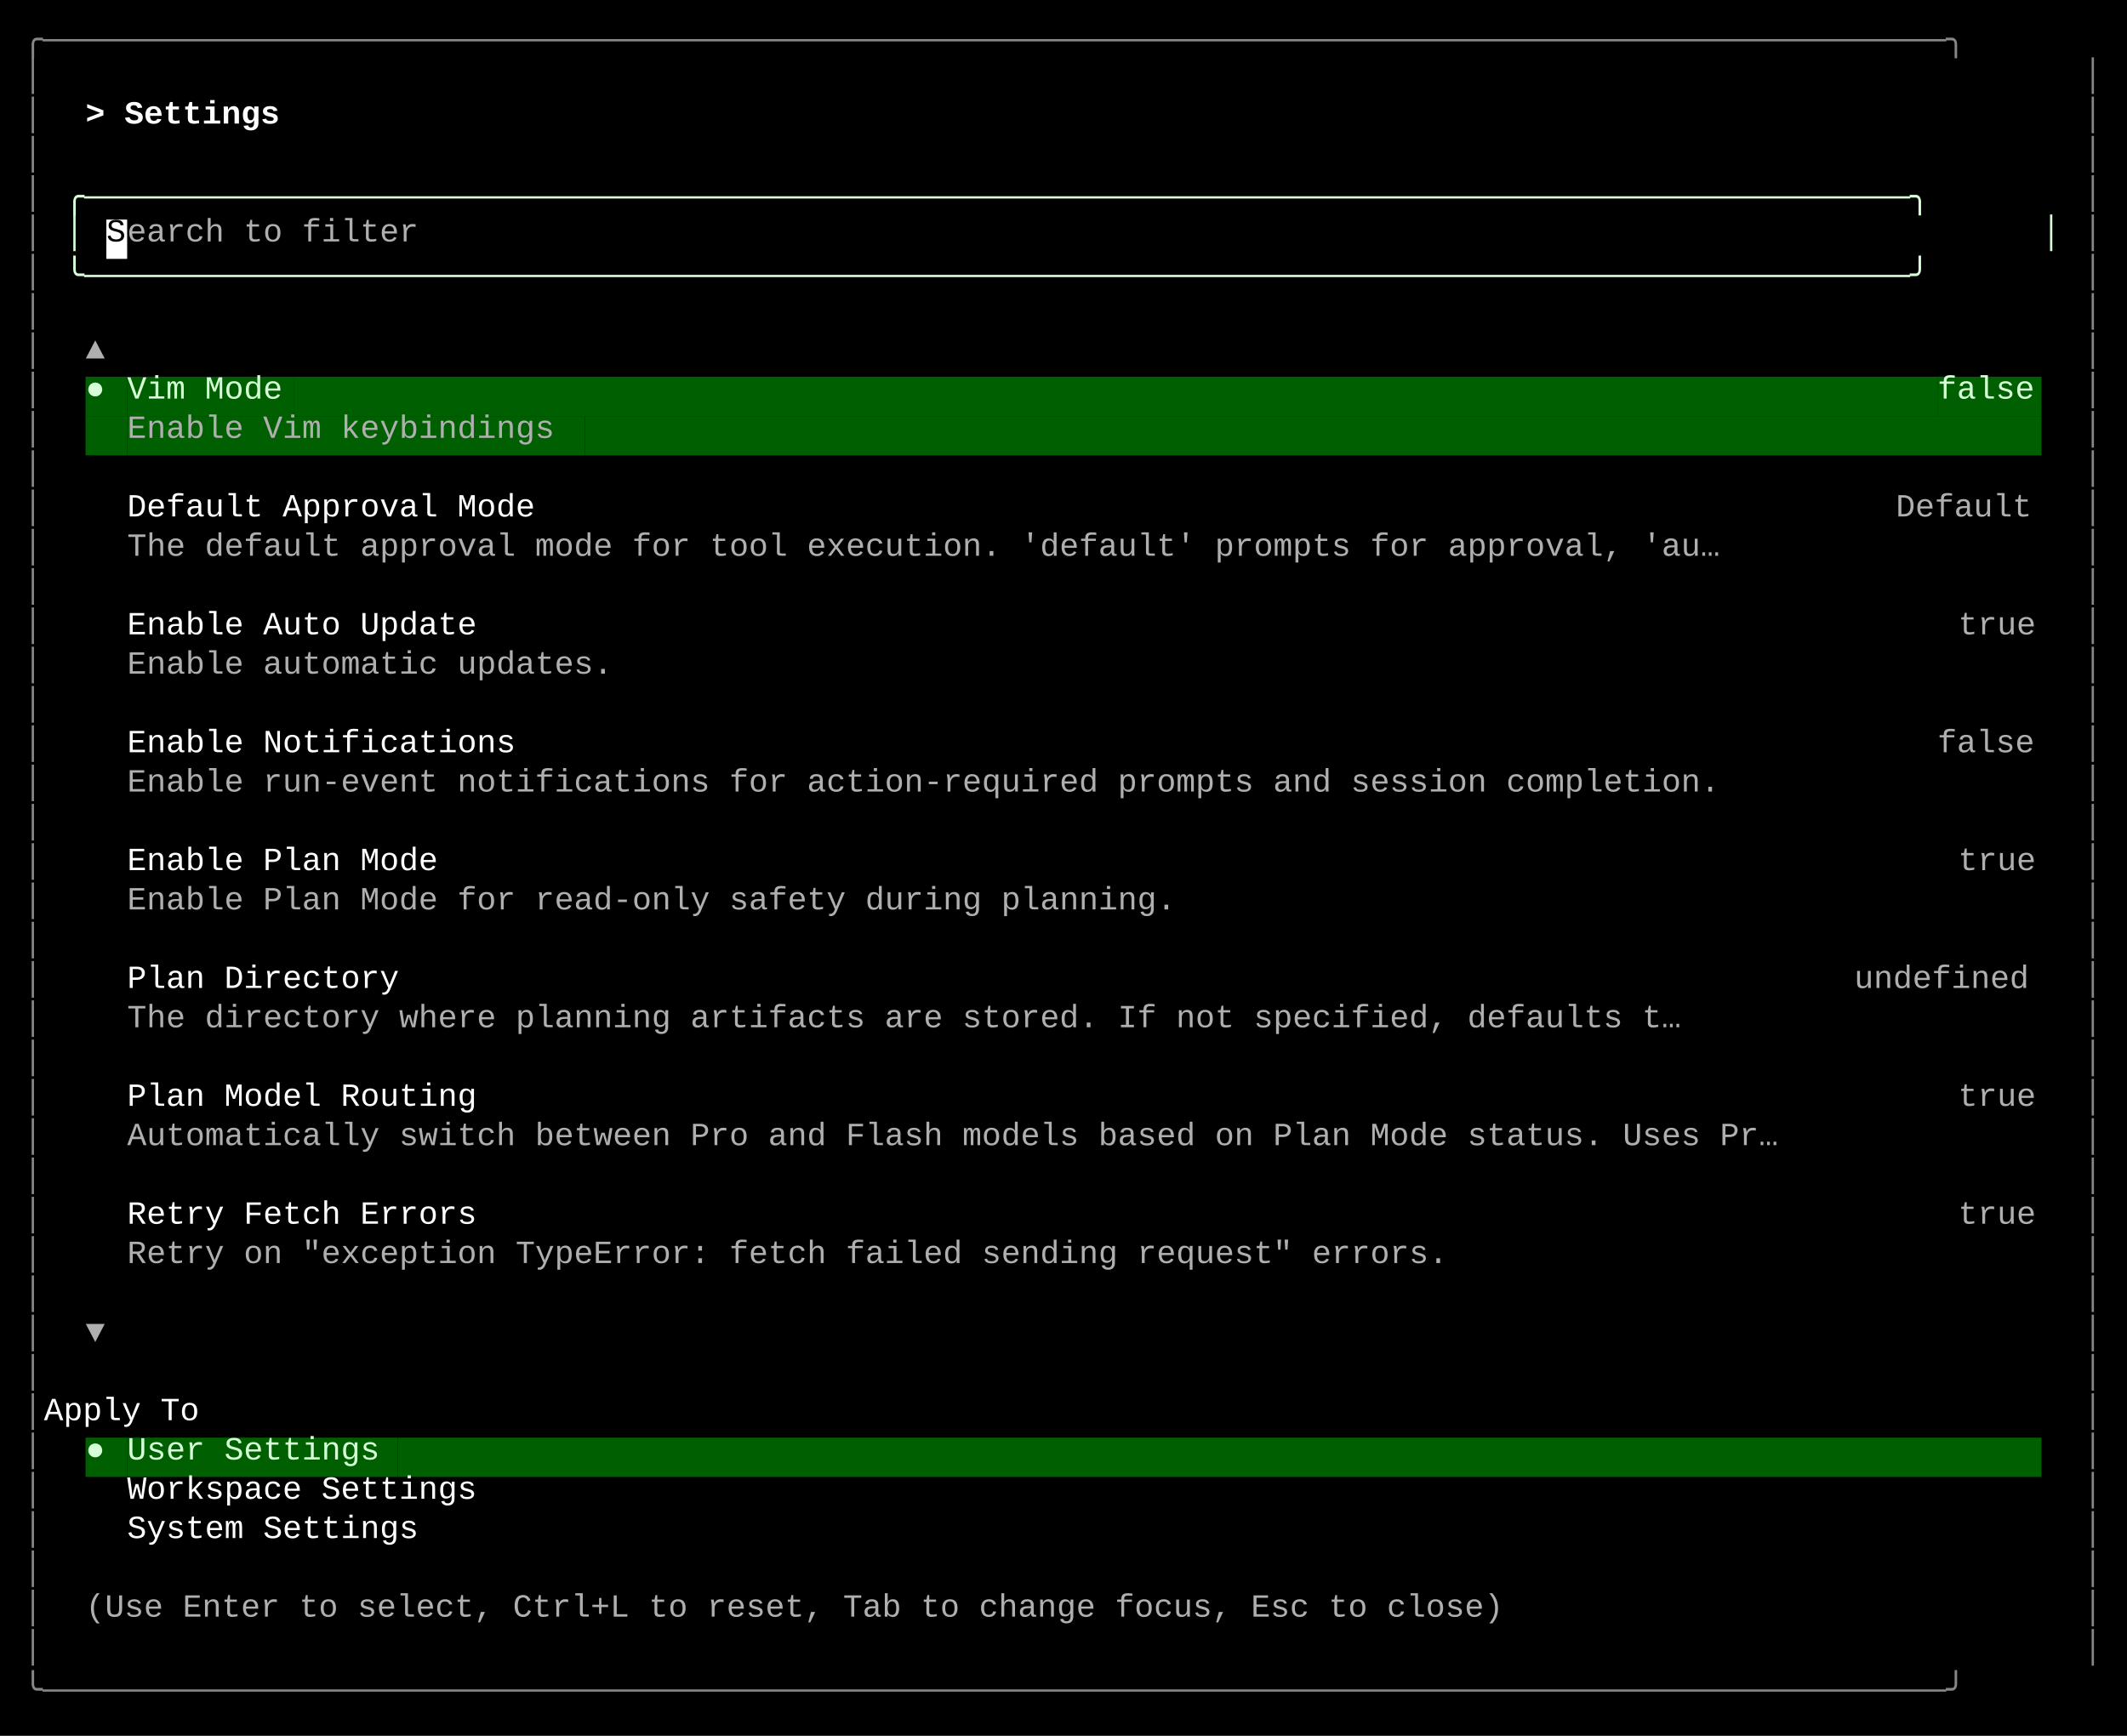
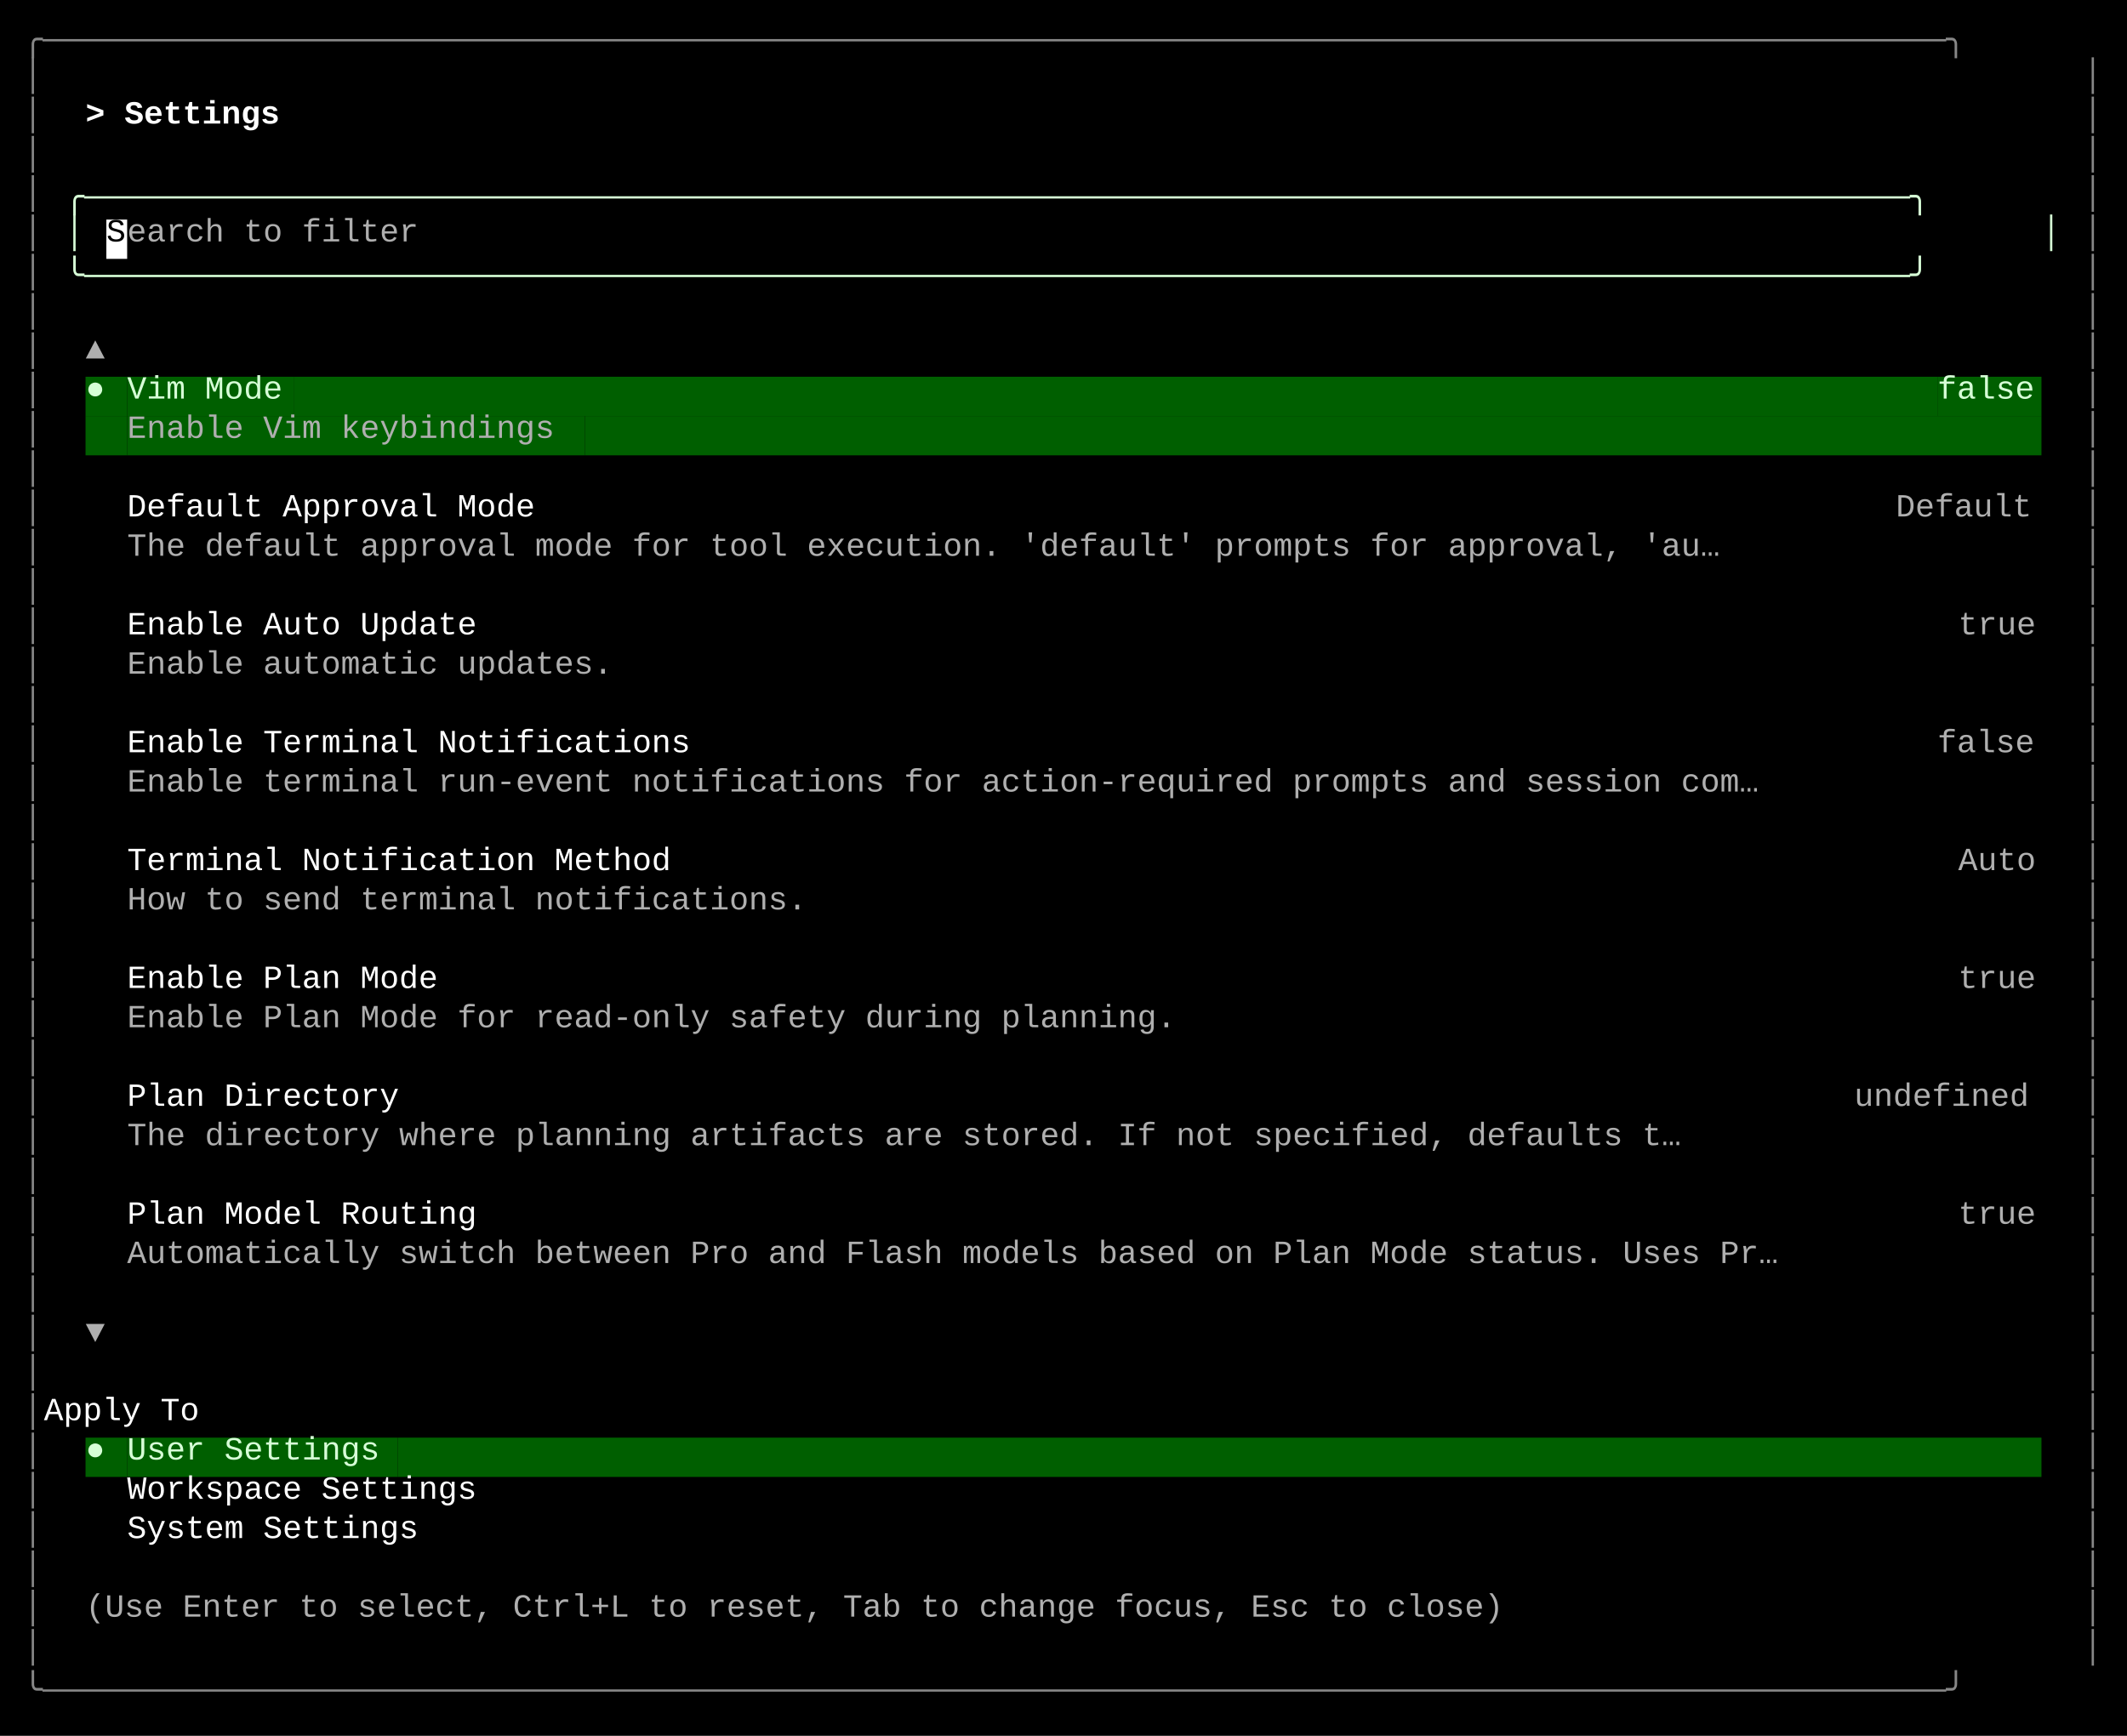
<svg xmlns="http://www.w3.org/2000/svg" width="920" height="751" viewBox="0 0 920 751">
  <style>
    text { font-family: Consolas, "Courier New", monospace; font-size: 14px; dominant-baseline: text-before-edge; white-space: pre; }
  </style>
  <rect width="920" height="751" fill="#000000" />
  <g transform="translate(10, 10)">
    <text x="0" y="2" fill="#878787" textLength="900" lengthAdjust="spacingAndGlyphs">╭──────────────────────────────────────────────────────────────────────────────────────────────────╮</text>
    <text x="0" y="19" fill="#878787" textLength="9" lengthAdjust="spacingAndGlyphs">│</text>
    <text x="891" y="19" fill="#878787" textLength="9" lengthAdjust="spacingAndGlyphs">│</text>
    <text x="0" y="36" fill="#878787" textLength="9" lengthAdjust="spacingAndGlyphs">│</text>
    <text x="27" y="36" fill="#ffffff" textLength="99" lengthAdjust="spacingAndGlyphs" font-weight="bold">&gt; Settings </text>
    <text x="891" y="36" fill="#878787" textLength="9" lengthAdjust="spacingAndGlyphs">│</text>
    <text x="0" y="53" fill="#878787" textLength="9" lengthAdjust="spacingAndGlyphs">│</text>
    <text x="891" y="53" fill="#878787" textLength="9" lengthAdjust="spacingAndGlyphs">│</text>
    <text x="0" y="70" fill="#878787" textLength="9" lengthAdjust="spacingAndGlyphs">│</text>
    <text x="18" y="70" fill="#d7ffd7" textLength="864" lengthAdjust="spacingAndGlyphs">╭──────────────────────────────────────────────────────────────────────────────────────────────╮</text>
    <text x="891" y="70" fill="#878787" textLength="9" lengthAdjust="spacingAndGlyphs">│</text>
    <text x="0" y="87" fill="#878787" textLength="9" lengthAdjust="spacingAndGlyphs">│</text>
    <text x="18" y="87" fill="#d7ffd7" textLength="9" lengthAdjust="spacingAndGlyphs">│</text>
    <rect x="36" y="85" width="9" height="17" fill="#ffffff" />
    <text x="36" y="87" fill="#000000" textLength="9" lengthAdjust="spacingAndGlyphs">S</text>
    <text x="45" y="87" fill="#afafaf" textLength="135" lengthAdjust="spacingAndGlyphs">earch to filter</text>
    <text x="873" y="87" fill="#d7ffd7" textLength="9" lengthAdjust="spacingAndGlyphs">│</text>
    <text x="891" y="87" fill="#878787" textLength="9" lengthAdjust="spacingAndGlyphs">│</text>
    <text x="0" y="104" fill="#878787" textLength="9" lengthAdjust="spacingAndGlyphs">│</text>
    <text x="18" y="104" fill="#d7ffd7" textLength="864" lengthAdjust="spacingAndGlyphs">╰──────────────────────────────────────────────────────────────────────────────────────────────╯</text>
    <text x="891" y="104" fill="#878787" textLength="9" lengthAdjust="spacingAndGlyphs">│</text>
    <text x="0" y="121" fill="#878787" textLength="9" lengthAdjust="spacingAndGlyphs">│</text>
    <text x="891" y="121" fill="#878787" textLength="9" lengthAdjust="spacingAndGlyphs">│</text>
    <text x="0" y="138" fill="#878787" textLength="9" lengthAdjust="spacingAndGlyphs">│</text>
    <text x="27" y="138" fill="#afafaf" textLength="9" lengthAdjust="spacingAndGlyphs">▲</text>
    <text x="891" y="138" fill="#878787" textLength="9" lengthAdjust="spacingAndGlyphs">│</text>
    <text x="0" y="155" fill="#878787" textLength="9" lengthAdjust="spacingAndGlyphs">│</text>
    <rect x="27" y="153" width="9" height="17" fill="#005f00" />
    <text x="27" y="155" fill="#d7ffd7" textLength="9" lengthAdjust="spacingAndGlyphs">●</text>
    <rect x="36" y="153" width="9" height="17" fill="#005f00" />
    <rect x="45" y="153" width="72" height="17" fill="#005f00" />
    <text x="45" y="155" fill="#d7ffd7" textLength="72" lengthAdjust="spacingAndGlyphs">Vim Mode</text>
    <rect x="117" y="153" width="711" height="17" fill="#005f00" />
    <rect x="828" y="153" width="45" height="17" fill="#005f00" />
    <text x="828" y="155" fill="#d7ffd7" textLength="45" lengthAdjust="spacingAndGlyphs">false</text>
    <text x="891" y="155" fill="#878787" textLength="9" lengthAdjust="spacingAndGlyphs">│</text>
    <text x="0" y="172" fill="#878787" textLength="9" lengthAdjust="spacingAndGlyphs">│</text>
    <rect x="27" y="170" width="18" height="17" fill="#005f00" />
    <rect x="45" y="170" width="198" height="17" fill="#005f00" />
    <text x="45" y="172" fill="#afafaf" textLength="198" lengthAdjust="spacingAndGlyphs">Enable Vim keybindings</text>
    <rect x="243" y="170" width="630" height="17" fill="#005f00" />
    <text x="891" y="172" fill="#878787" textLength="9" lengthAdjust="spacingAndGlyphs">│</text>
    <text x="0" y="189" fill="#878787" textLength="9" lengthAdjust="spacingAndGlyphs">│</text>
    <text x="891" y="189" fill="#878787" textLength="9" lengthAdjust="spacingAndGlyphs">│</text>
    <text x="0" y="206" fill="#878787" textLength="9" lengthAdjust="spacingAndGlyphs">│</text>
    <text x="45" y="206" fill="#ffffff" textLength="189" lengthAdjust="spacingAndGlyphs">Default Approval Mode</text>
    <text x="810" y="206" fill="#afafaf" textLength="63" lengthAdjust="spacingAndGlyphs">Default</text>
    <text x="891" y="206" fill="#878787" textLength="9" lengthAdjust="spacingAndGlyphs">│</text>
    <text x="0" y="223" fill="#878787" textLength="9" lengthAdjust="spacingAndGlyphs">│</text>
    <text x="45" y="223" fill="#afafaf" textLength="738" lengthAdjust="spacingAndGlyphs">The default approval mode for tool execution. 'default' prompts for approval, 'au…</text>
    <text x="891" y="223" fill="#878787" textLength="9" lengthAdjust="spacingAndGlyphs">│</text>
    <text x="0" y="240" fill="#878787" textLength="9" lengthAdjust="spacingAndGlyphs">│</text>
    <text x="891" y="240" fill="#878787" textLength="9" lengthAdjust="spacingAndGlyphs">│</text>
    <text x="0" y="257" fill="#878787" textLength="9" lengthAdjust="spacingAndGlyphs">│</text>
    <text x="45" y="257" fill="#ffffff" textLength="162" lengthAdjust="spacingAndGlyphs">Enable Auto Update</text>
    <text x="837" y="257" fill="#afafaf" textLength="36" lengthAdjust="spacingAndGlyphs">true</text>
    <text x="891" y="257" fill="#878787" textLength="9" lengthAdjust="spacingAndGlyphs">│</text>
    <text x="0" y="274" fill="#878787" textLength="9" lengthAdjust="spacingAndGlyphs">│</text>
    <text x="45" y="274" fill="#afafaf" textLength="225" lengthAdjust="spacingAndGlyphs">Enable automatic updates.</text>
    <text x="891" y="274" fill="#878787" textLength="9" lengthAdjust="spacingAndGlyphs">│</text>
    <text x="0" y="291" fill="#878787" textLength="9" lengthAdjust="spacingAndGlyphs">│</text>
    <text x="891" y="291" fill="#878787" textLength="9" lengthAdjust="spacingAndGlyphs">│</text>
    <text x="0" y="308" fill="#878787" textLength="9" lengthAdjust="spacingAndGlyphs">│</text>
-     <text x="45" y="308" fill="#ffffff" textLength="180" lengthAdjust="spacingAndGlyphs">Enable Notifications</text>
+     <text x="45" y="308" fill="#ffffff" textLength="261" lengthAdjust="spacingAndGlyphs">Enable Terminal Notifications</text>
    <text x="828" y="308" fill="#afafaf" textLength="45" lengthAdjust="spacingAndGlyphs">false</text>
    <text x="891" y="308" fill="#878787" textLength="9" lengthAdjust="spacingAndGlyphs">│</text>
    <text x="0" y="325" fill="#878787" textLength="9" lengthAdjust="spacingAndGlyphs">│</text>
-     <text x="45" y="325" fill="#afafaf" textLength="738" lengthAdjust="spacingAndGlyphs">Enable run-event notifications for action-required prompts and session completion.</text>
+     <text x="45" y="325" fill="#afafaf" textLength="756" lengthAdjust="spacingAndGlyphs">Enable terminal run-event notifications for action-required prompts and session com…</text>
    <text x="891" y="325" fill="#878787" textLength="9" lengthAdjust="spacingAndGlyphs">│</text>
    <text x="0" y="342" fill="#878787" textLength="9" lengthAdjust="spacingAndGlyphs">│</text>
    <text x="891" y="342" fill="#878787" textLength="9" lengthAdjust="spacingAndGlyphs">│</text>
    <text x="0" y="359" fill="#878787" textLength="9" lengthAdjust="spacingAndGlyphs">│</text>
-     <text x="45" y="359" fill="#ffffff" textLength="144" lengthAdjust="spacingAndGlyphs">Enable Plan Mode</text>
-     <text x="837" y="359" fill="#afafaf" textLength="36" lengthAdjust="spacingAndGlyphs">true</text>
+     <text x="45" y="359" fill="#ffffff" textLength="252" lengthAdjust="spacingAndGlyphs">Terminal Notification Method</text>
+     <text x="837" y="359" fill="#afafaf" textLength="36" lengthAdjust="spacingAndGlyphs">Auto</text>
    <text x="891" y="359" fill="#878787" textLength="9" lengthAdjust="spacingAndGlyphs">│</text>
    <text x="0" y="376" fill="#878787" textLength="9" lengthAdjust="spacingAndGlyphs">│</text>
-     <text x="45" y="376" fill="#afafaf" textLength="486" lengthAdjust="spacingAndGlyphs">Enable Plan Mode for read-only safety during planning.</text>
+     <text x="45" y="376" fill="#afafaf" textLength="315" lengthAdjust="spacingAndGlyphs">How to send terminal notifications.</text>
    <text x="891" y="376" fill="#878787" textLength="9" lengthAdjust="spacingAndGlyphs">│</text>
    <text x="0" y="393" fill="#878787" textLength="9" lengthAdjust="spacingAndGlyphs">│</text>
    <text x="891" y="393" fill="#878787" textLength="9" lengthAdjust="spacingAndGlyphs">│</text>
    <text x="0" y="410" fill="#878787" textLength="9" lengthAdjust="spacingAndGlyphs">│</text>
-     <text x="45" y="410" fill="#ffffff" textLength="126" lengthAdjust="spacingAndGlyphs">Plan Directory</text>
-     <text x="792" y="410" fill="#afafaf" textLength="81" lengthAdjust="spacingAndGlyphs">undefined</text>
+     <text x="45" y="410" fill="#ffffff" textLength="144" lengthAdjust="spacingAndGlyphs">Enable Plan Mode</text>
+     <text x="837" y="410" fill="#afafaf" textLength="36" lengthAdjust="spacingAndGlyphs">true</text>
    <text x="891" y="410" fill="#878787" textLength="9" lengthAdjust="spacingAndGlyphs">│</text>
    <text x="0" y="427" fill="#878787" textLength="9" lengthAdjust="spacingAndGlyphs">│</text>
-     <text x="45" y="427" fill="#afafaf" textLength="720" lengthAdjust="spacingAndGlyphs">The directory where planning artifacts are stored. If not specified, defaults t…</text>
+     <text x="45" y="427" fill="#afafaf" textLength="486" lengthAdjust="spacingAndGlyphs">Enable Plan Mode for read-only safety during planning.</text>
    <text x="891" y="427" fill="#878787" textLength="9" lengthAdjust="spacingAndGlyphs">│</text>
    <text x="0" y="444" fill="#878787" textLength="9" lengthAdjust="spacingAndGlyphs">│</text>
    <text x="891" y="444" fill="#878787" textLength="9" lengthAdjust="spacingAndGlyphs">│</text>
    <text x="0" y="461" fill="#878787" textLength="9" lengthAdjust="spacingAndGlyphs">│</text>
-     <text x="45" y="461" fill="#ffffff" textLength="162" lengthAdjust="spacingAndGlyphs">Plan Model Routing</text>
-     <text x="837" y="461" fill="#afafaf" textLength="36" lengthAdjust="spacingAndGlyphs">true</text>
+     <text x="45" y="461" fill="#ffffff" textLength="126" lengthAdjust="spacingAndGlyphs">Plan Directory</text>
+     <text x="792" y="461" fill="#afafaf" textLength="81" lengthAdjust="spacingAndGlyphs">undefined</text>
    <text x="891" y="461" fill="#878787" textLength="9" lengthAdjust="spacingAndGlyphs">│</text>
    <text x="0" y="478" fill="#878787" textLength="9" lengthAdjust="spacingAndGlyphs">│</text>
-     <text x="45" y="478" fill="#afafaf" textLength="765" lengthAdjust="spacingAndGlyphs">Automatically switch between Pro and Flash models based on Plan Mode status. Uses Pr…</text>
+     <text x="45" y="478" fill="#afafaf" textLength="720" lengthAdjust="spacingAndGlyphs">The directory where planning artifacts are stored. If not specified, defaults t…</text>
    <text x="891" y="478" fill="#878787" textLength="9" lengthAdjust="spacingAndGlyphs">│</text>
    <text x="0" y="495" fill="#878787" textLength="9" lengthAdjust="spacingAndGlyphs">│</text>
    <text x="891" y="495" fill="#878787" textLength="9" lengthAdjust="spacingAndGlyphs">│</text>
    <text x="0" y="512" fill="#878787" textLength="9" lengthAdjust="spacingAndGlyphs">│</text>
-     <text x="45" y="512" fill="#ffffff" textLength="162" lengthAdjust="spacingAndGlyphs">Retry Fetch Errors</text>
+     <text x="45" y="512" fill="#ffffff" textLength="162" lengthAdjust="spacingAndGlyphs">Plan Model Routing</text>
    <text x="837" y="512" fill="#afafaf" textLength="36" lengthAdjust="spacingAndGlyphs">true</text>
    <text x="891" y="512" fill="#878787" textLength="9" lengthAdjust="spacingAndGlyphs">│</text>
    <text x="0" y="529" fill="#878787" textLength="9" lengthAdjust="spacingAndGlyphs">│</text>
-     <text x="45" y="529" fill="#afafaf" textLength="612" lengthAdjust="spacingAndGlyphs">Retry on "exception TypeError: fetch failed sending request" errors.</text>
+     <text x="45" y="529" fill="#afafaf" textLength="765" lengthAdjust="spacingAndGlyphs">Automatically switch between Pro and Flash models based on Plan Mode status. Uses Pr…</text>
    <text x="891" y="529" fill="#878787" textLength="9" lengthAdjust="spacingAndGlyphs">│</text>
    <text x="0" y="546" fill="#878787" textLength="9" lengthAdjust="spacingAndGlyphs">│</text>
    <text x="891" y="546" fill="#878787" textLength="9" lengthAdjust="spacingAndGlyphs">│</text>
    <text x="0" y="563" fill="#878787" textLength="9" lengthAdjust="spacingAndGlyphs">│</text>
    <text x="27" y="563" fill="#afafaf" textLength="9" lengthAdjust="spacingAndGlyphs">▼</text>
    <text x="891" y="563" fill="#878787" textLength="9" lengthAdjust="spacingAndGlyphs">│</text>
    <text x="0" y="580" fill="#878787" textLength="9" lengthAdjust="spacingAndGlyphs">│</text>
    <text x="891" y="580" fill="#878787" textLength="9" lengthAdjust="spacingAndGlyphs">│</text>
    <text x="0" y="597" fill="#878787" textLength="9" lengthAdjust="spacingAndGlyphs">│</text>
    <text x="9" y="597" fill="#ffffff" textLength="882" lengthAdjust="spacingAndGlyphs">    Apply To                                                                                      </text>
    <text x="891" y="597" fill="#878787" textLength="9" lengthAdjust="spacingAndGlyphs">│</text>
    <text x="0" y="614" fill="#878787" textLength="9" lengthAdjust="spacingAndGlyphs">│</text>
    <rect x="27" y="612" width="9" height="17" fill="#005f00" />
    <text x="27" y="614" fill="#d7ffd7" textLength="9" lengthAdjust="spacingAndGlyphs">●</text>
    <rect x="36" y="612" width="9" height="17" fill="#005f00" />
    <rect x="45" y="612" width="117" height="17" fill="#005f00" />
    <text x="45" y="614" fill="#d7ffd7" textLength="117" lengthAdjust="spacingAndGlyphs">User Settings</text>
    <rect x="162" y="612" width="711" height="17" fill="#005f00" />
    <text x="891" y="614" fill="#878787" textLength="9" lengthAdjust="spacingAndGlyphs">│</text>
    <text x="0" y="631" fill="#878787" textLength="9" lengthAdjust="spacingAndGlyphs">│</text>
    <text x="45" y="631" fill="#ffffff" textLength="162" lengthAdjust="spacingAndGlyphs">Workspace Settings</text>
    <text x="891" y="631" fill="#878787" textLength="9" lengthAdjust="spacingAndGlyphs">│</text>
    <text x="0" y="648" fill="#878787" textLength="9" lengthAdjust="spacingAndGlyphs">│</text>
    <text x="45" y="648" fill="#ffffff" textLength="135" lengthAdjust="spacingAndGlyphs">System Settings</text>
    <text x="891" y="648" fill="#878787" textLength="9" lengthAdjust="spacingAndGlyphs">│</text>
    <text x="0" y="665" fill="#878787" textLength="9" lengthAdjust="spacingAndGlyphs">│</text>
    <text x="891" y="665" fill="#878787" textLength="9" lengthAdjust="spacingAndGlyphs">│</text>
    <text x="0" y="682" fill="#878787" textLength="9" lengthAdjust="spacingAndGlyphs">│</text>
    <text x="27" y="682" fill="#afafaf" textLength="657" lengthAdjust="spacingAndGlyphs">(Use Enter to select, Ctrl+L to reset, Tab to change focus, Esc to close)</text>
    <text x="891" y="682" fill="#878787" textLength="9" lengthAdjust="spacingAndGlyphs">│</text>
    <text x="0" y="699" fill="#878787" textLength="9" lengthAdjust="spacingAndGlyphs">│</text>
    <text x="891" y="699" fill="#878787" textLength="9" lengthAdjust="spacingAndGlyphs">│</text>
    <text x="0" y="716" fill="#878787" textLength="900" lengthAdjust="spacingAndGlyphs">╰──────────────────────────────────────────────────────────────────────────────────────────────────╯</text>
  </g>
</svg>
